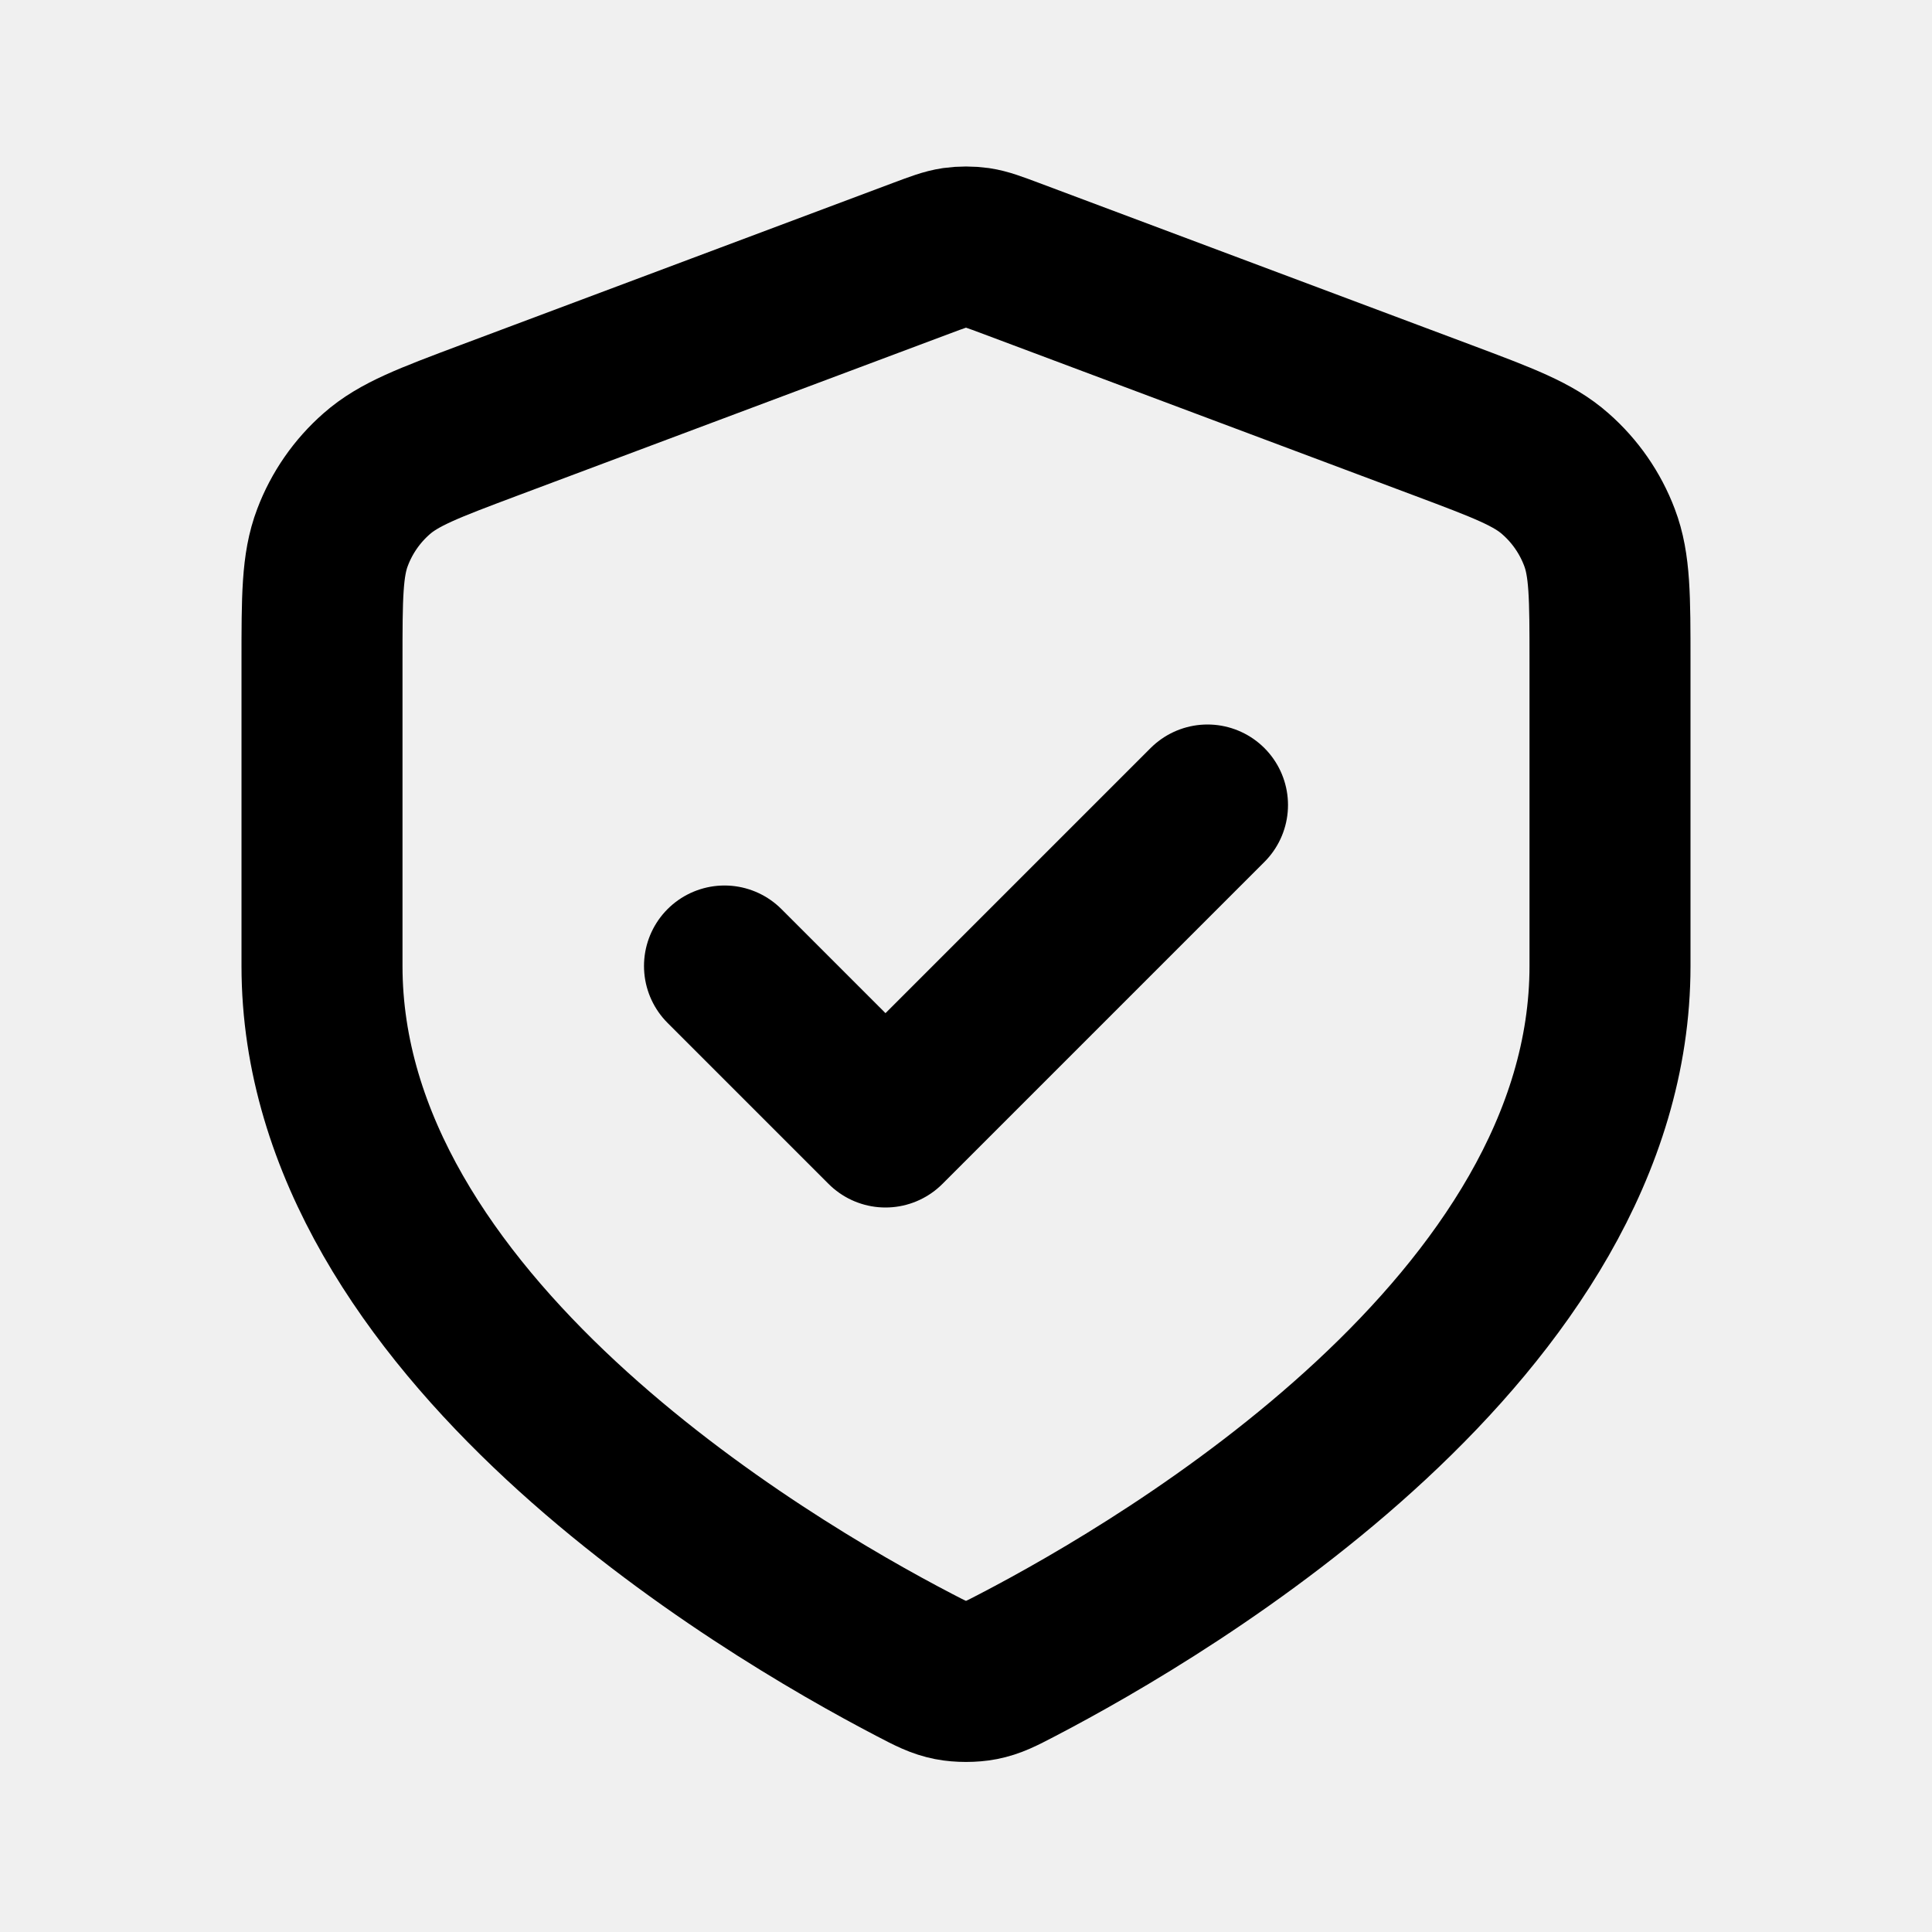
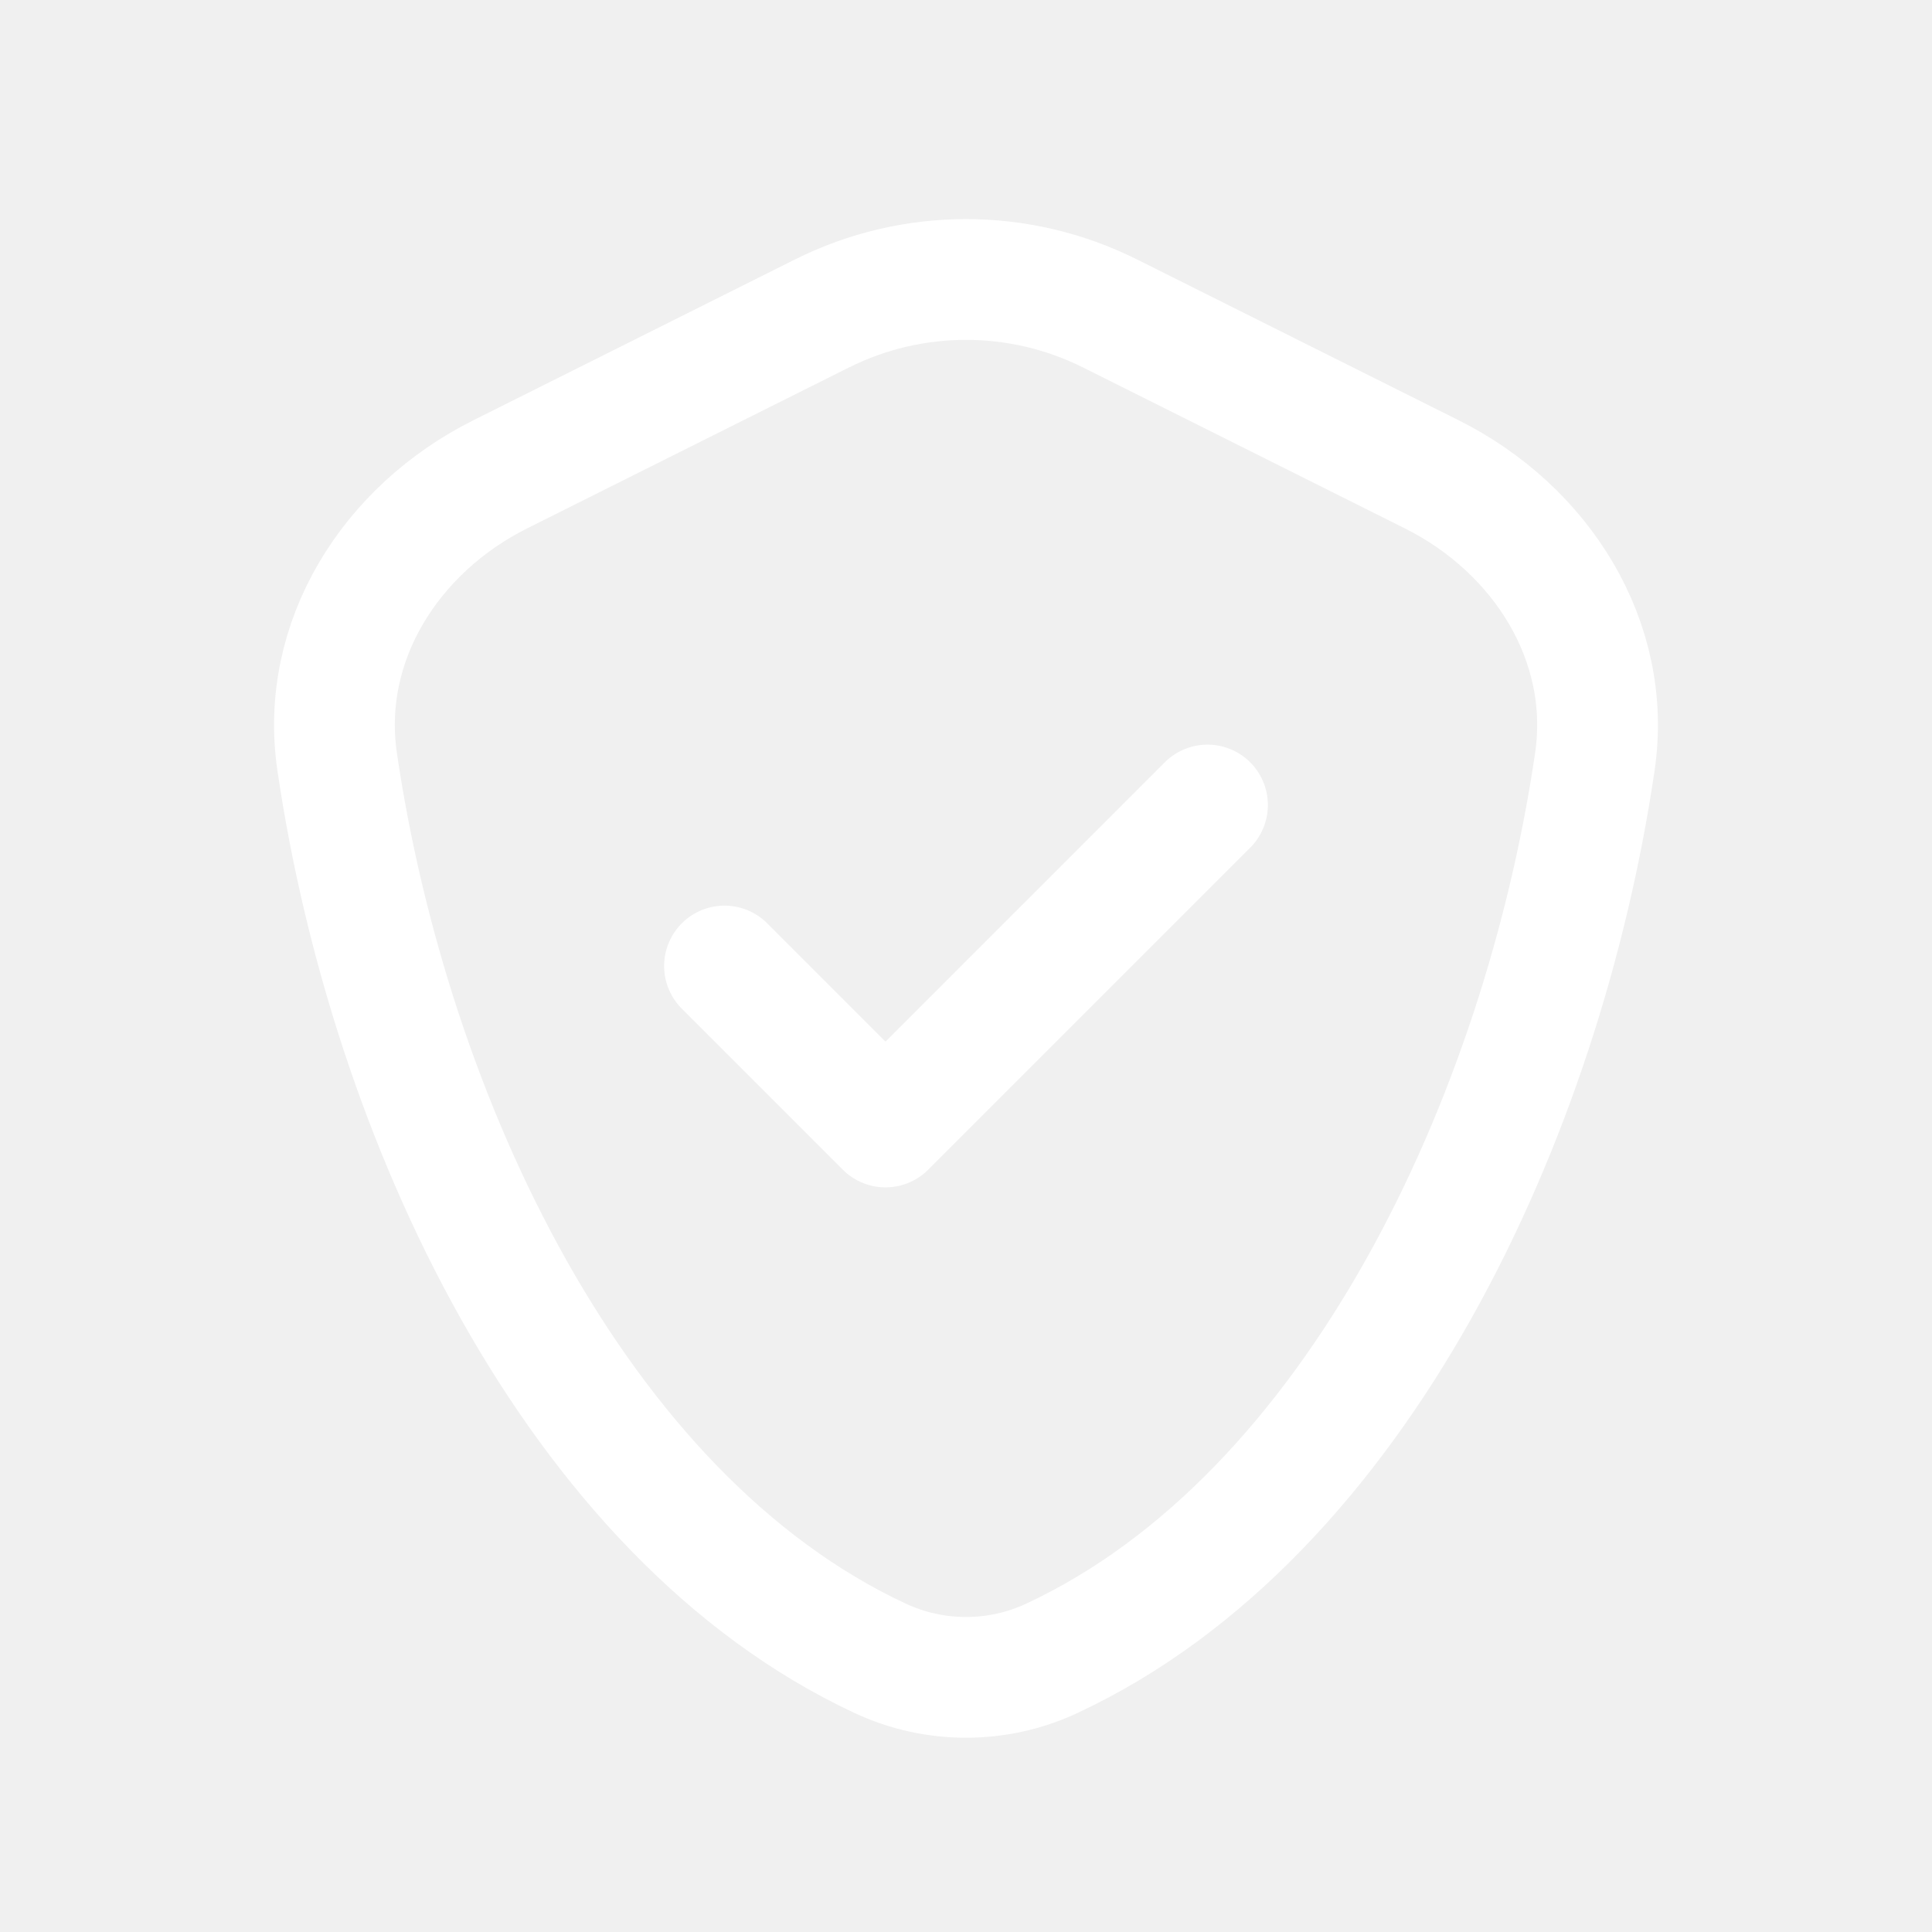
<svg xmlns="http://www.w3.org/2000/svg" width="800px" height="800px" viewBox="0 0 24 24" fill="none">
  <g id="SVGRepo_bgCarrier" stroke-width="0" />
  <g id="SVGRepo_tracerCarrier" stroke-linecap="round" stroke-linejoin="round" />
  <g id="SVGRepo_iconCarrier">
-     <path d="M9 12L11 14L15 10M20 12C20 16.461 14.54 19.694 12.641 20.683C12.436 20.79 12.333 20.843 12.191 20.871C12.08 20.893 11.92 20.893 11.809 20.871C11.667 20.843 11.564 20.79 11.359 20.683C9.46 19.694 4 16.461 4 12V8.218C4 7.418 4 7.018 4.131 6.675C4.246 6.371 4.434 6.1 4.678 5.886C4.954 5.642 5.328 5.502 6.076 5.221L11.438 3.211C11.646 3.133 11.75 3.094 11.857 3.078C11.952 3.065 12.048 3.065 12.143 3.078C12.25 3.094 12.354 3.133 12.562 3.211L17.924 5.221C18.672 5.502 19.047 5.642 19.322 5.886C19.566 6.1 19.754 6.371 19.869 6.675C20 7.018 20 7.418 20 8.218V12Z" stroke="#000000" stroke-width="2" stroke-linecap="round" stroke-linejoin="round" />
+     <path d="M15 10L11 14L9 12M13.069 20.599C16.862 18.828 19.165 13.864 19.812 9.462C20.032 7.963 19.144 6.572 17.789 5.894L13.789 3.894C12.663 3.331 11.337 3.331 10.211 3.894L6.211 5.894C4.856 6.572 3.968 7.963 4.188 9.462C4.835 13.864 7.138 18.828 10.931 20.599C11.607 20.916 12.393 20.916 13.069 20.599Z" stroke="#ffffff" stroke-width="1.5" stroke-linecap="round" stroke-linejoin="round" />
  </g>
</svg>
